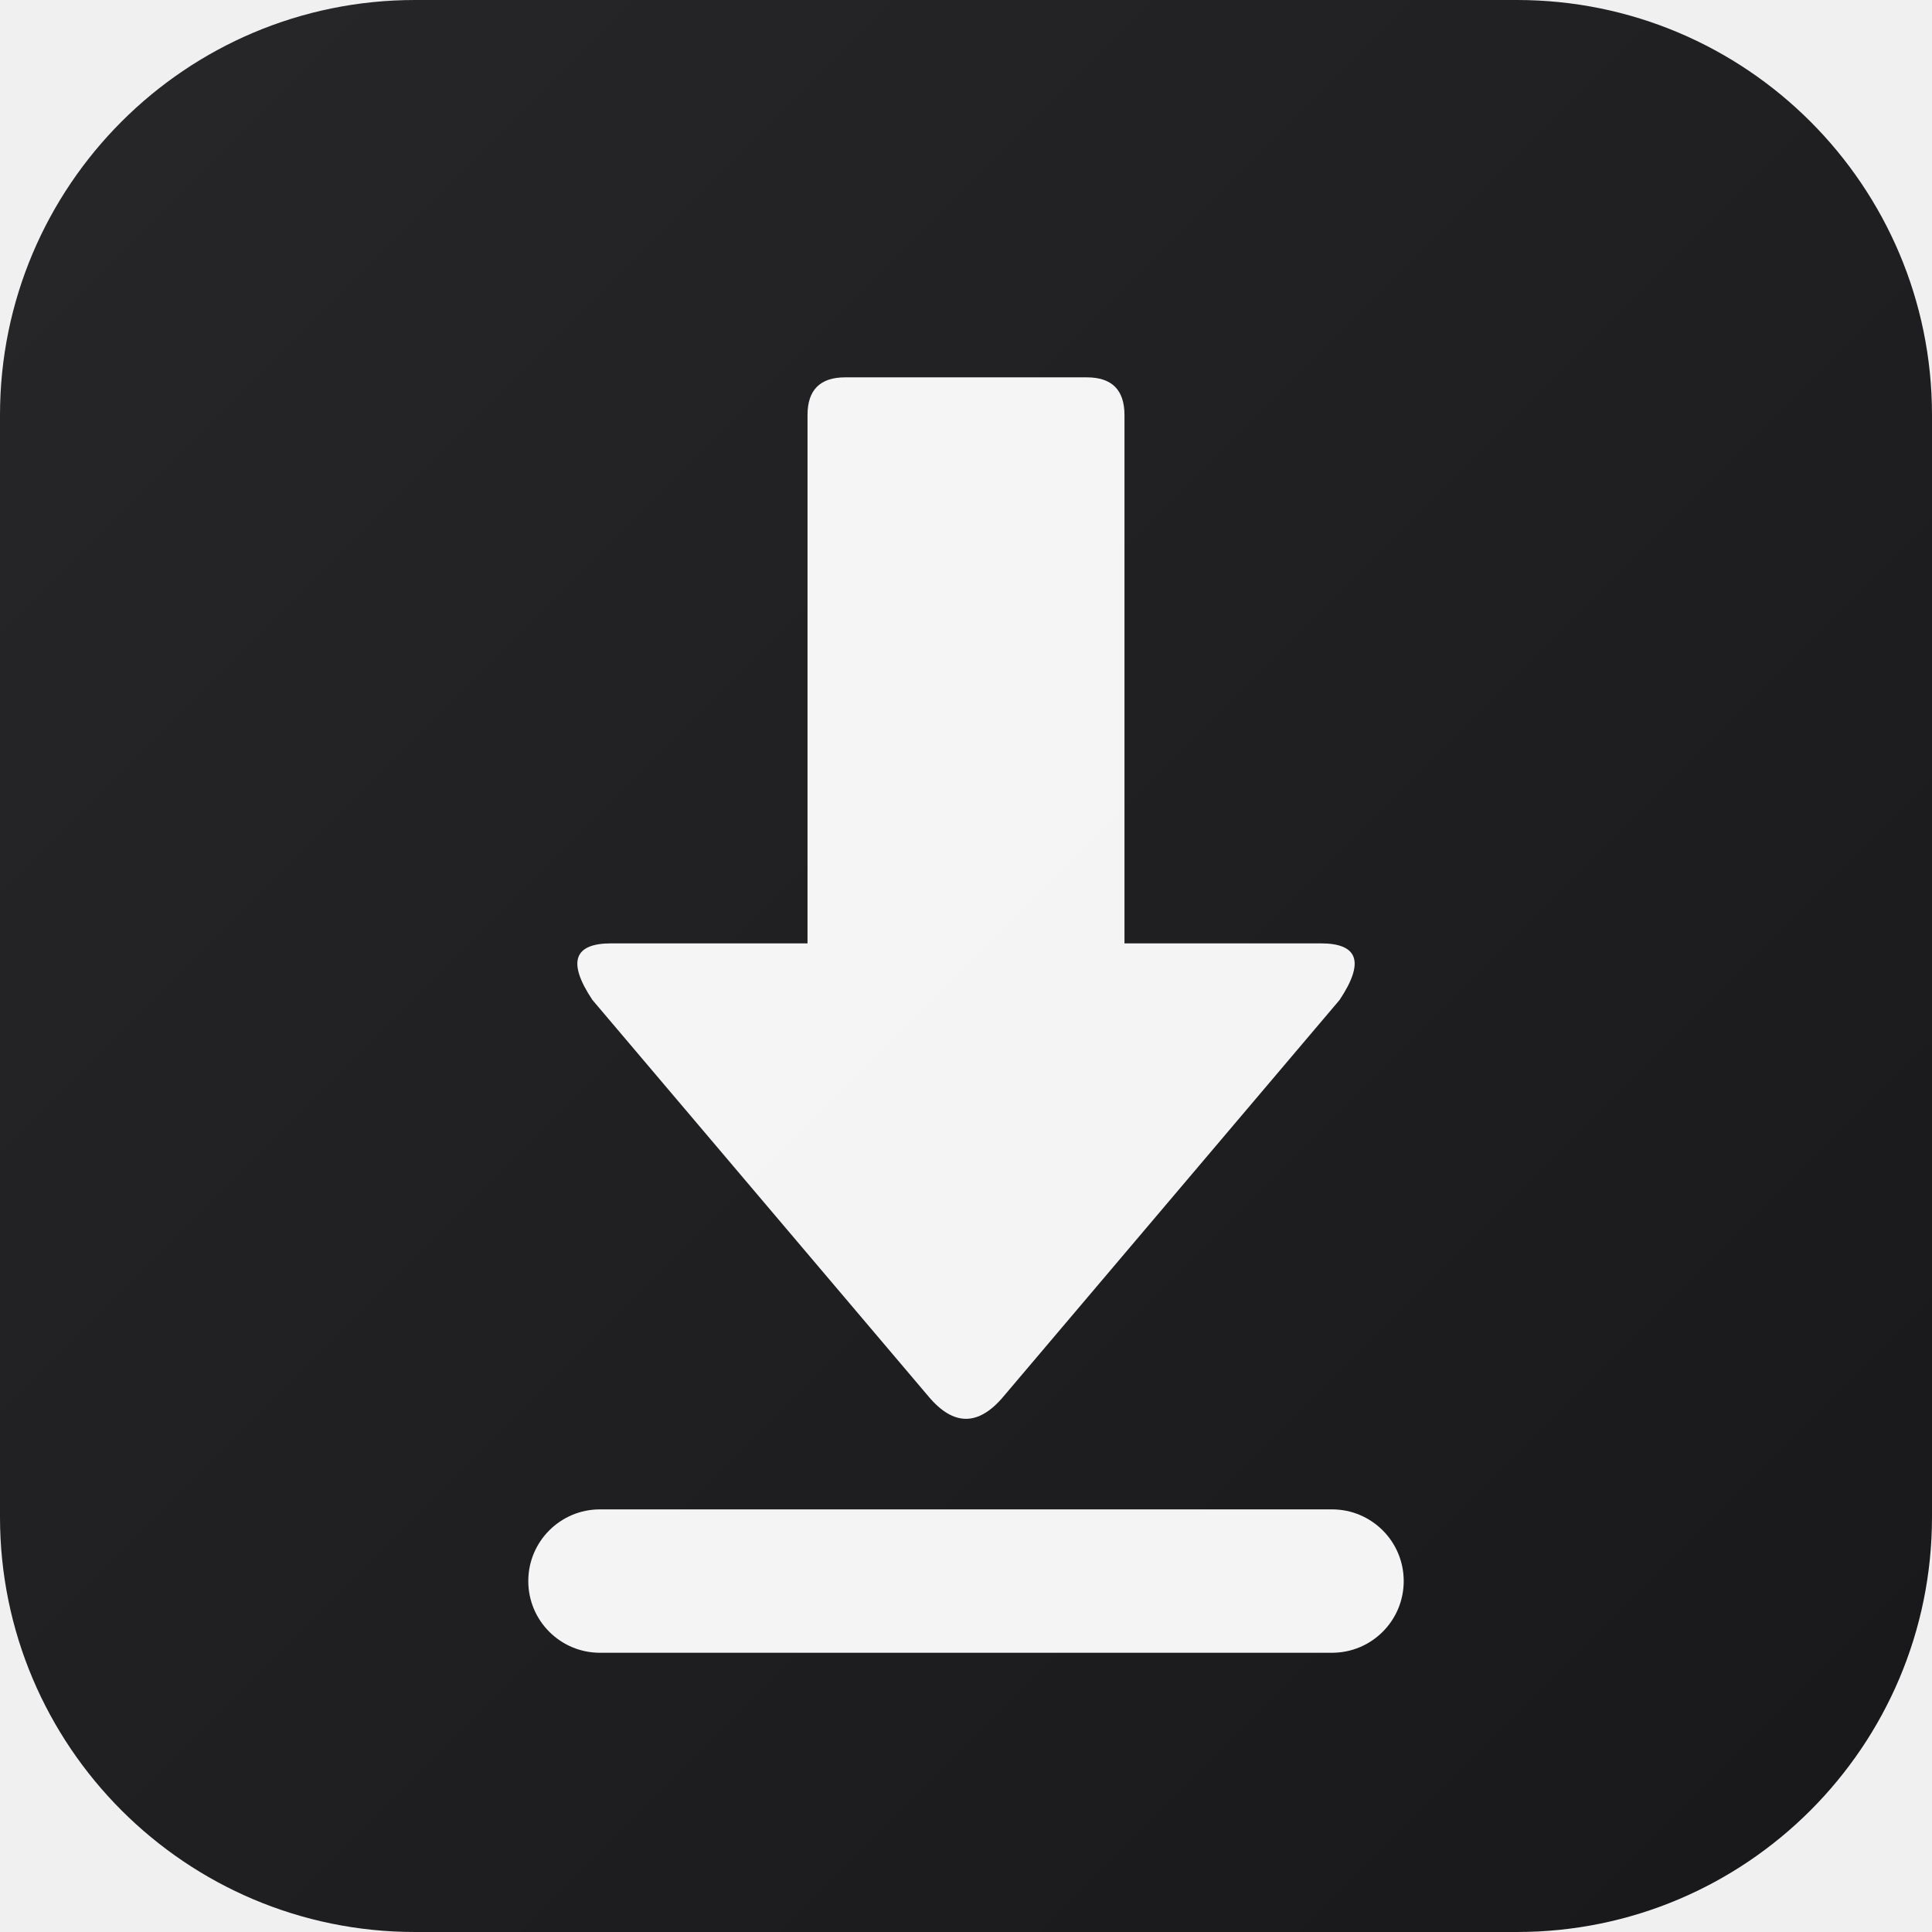
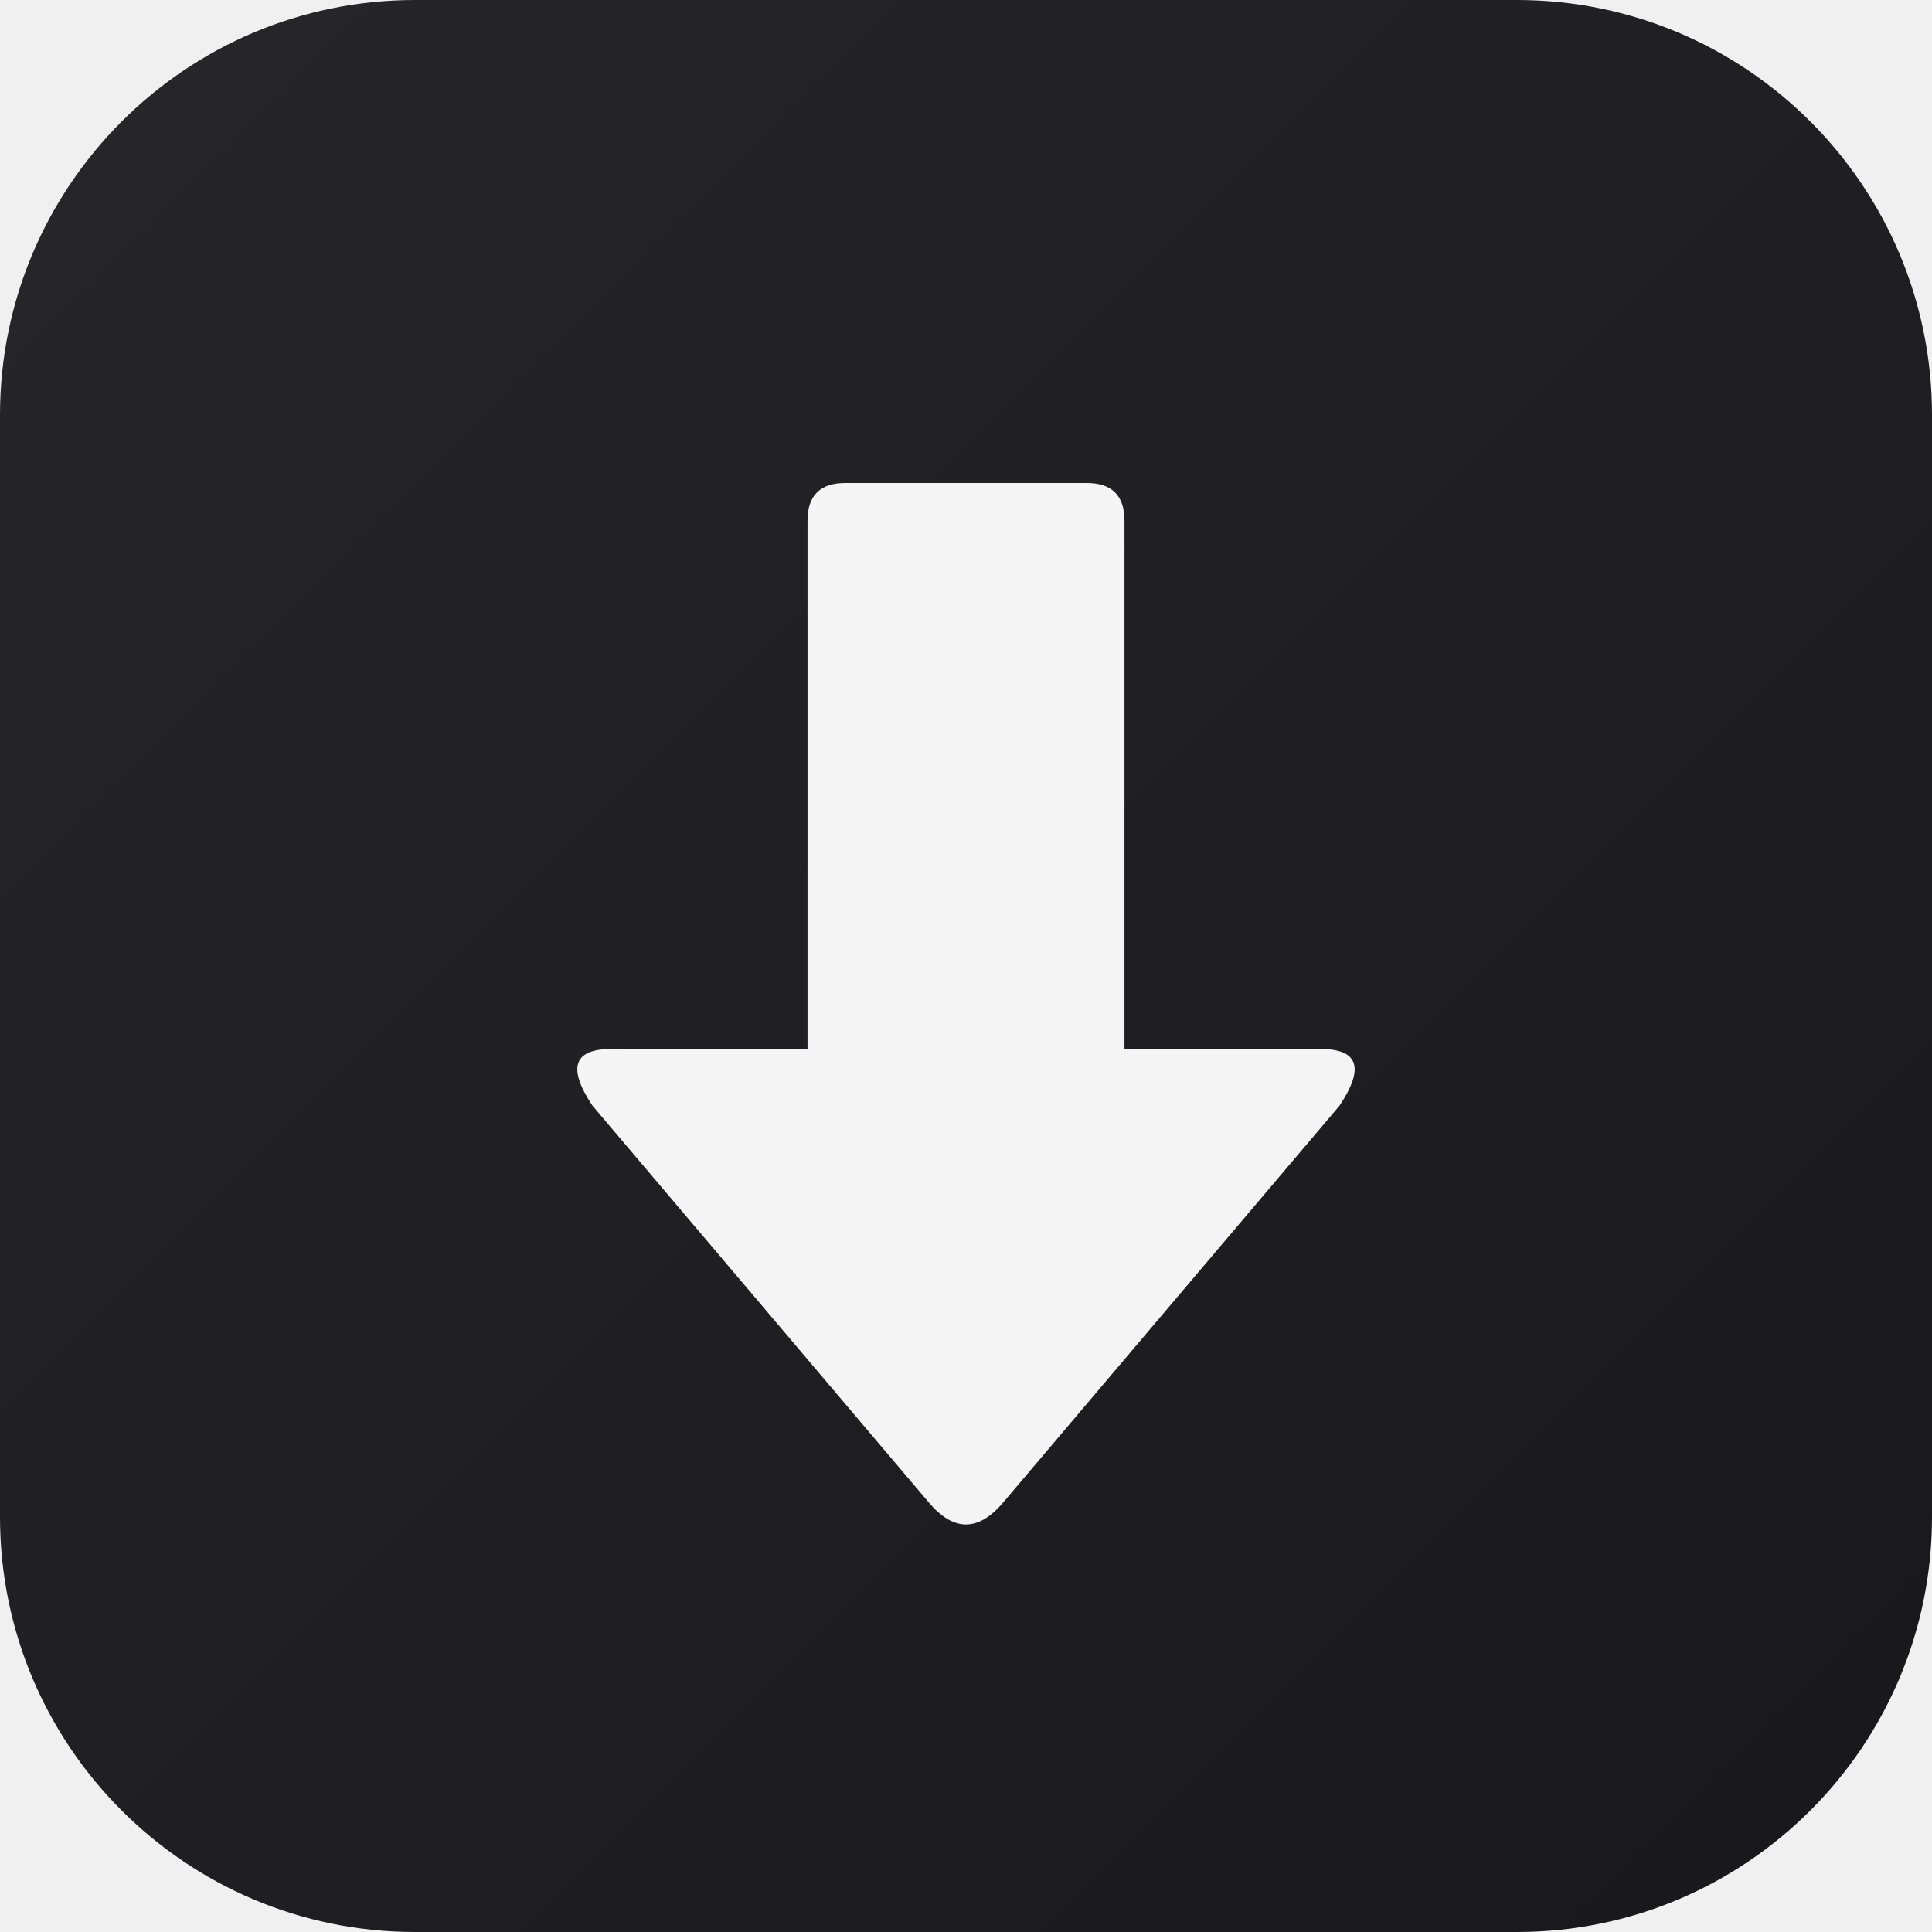
<svg xmlns="http://www.w3.org/2000/svg" viewBox="0 0 1024 1024" width="1024" height="1024">
  <defs>
    <linearGradient id="bg" x1="0%" y1="0%" x2="100%" y2="100%">
      <stop offset="0%" style="stop-color:#27272A" />
      <stop offset="100%" style="stop-color:#18181B" />
    </linearGradient>
  </defs>
  <rect x="0" y="0" width="1024" height="1024" rx="220" ry="220" fill="url(#bg)" />
-   <path d="M448,200 L576,200 Q596,200 596,220 L596,500 L700,500 Q730,500 710,530 L532,740 Q512,764 492,740 L314,530 Q294,500 324,500 L428,500 L428,220 Q428,200 448,200 Z" fill="white" opacity="0.95" />
-   <rect x="280" y="800" width="464" height="76" rx="38" fill="white" opacity="0.95" />
+   <path d="M448,256 L576,256 Q596,256 596,276 L596,556 L700,556 Q730,556 710,586 L532,796 Q512,820 492,796 L314,586 Q294,556 324,556 L428,556 L428,276 Q428,256 448,256 Z" fill="white" opacity="0.95" />
</svg>
